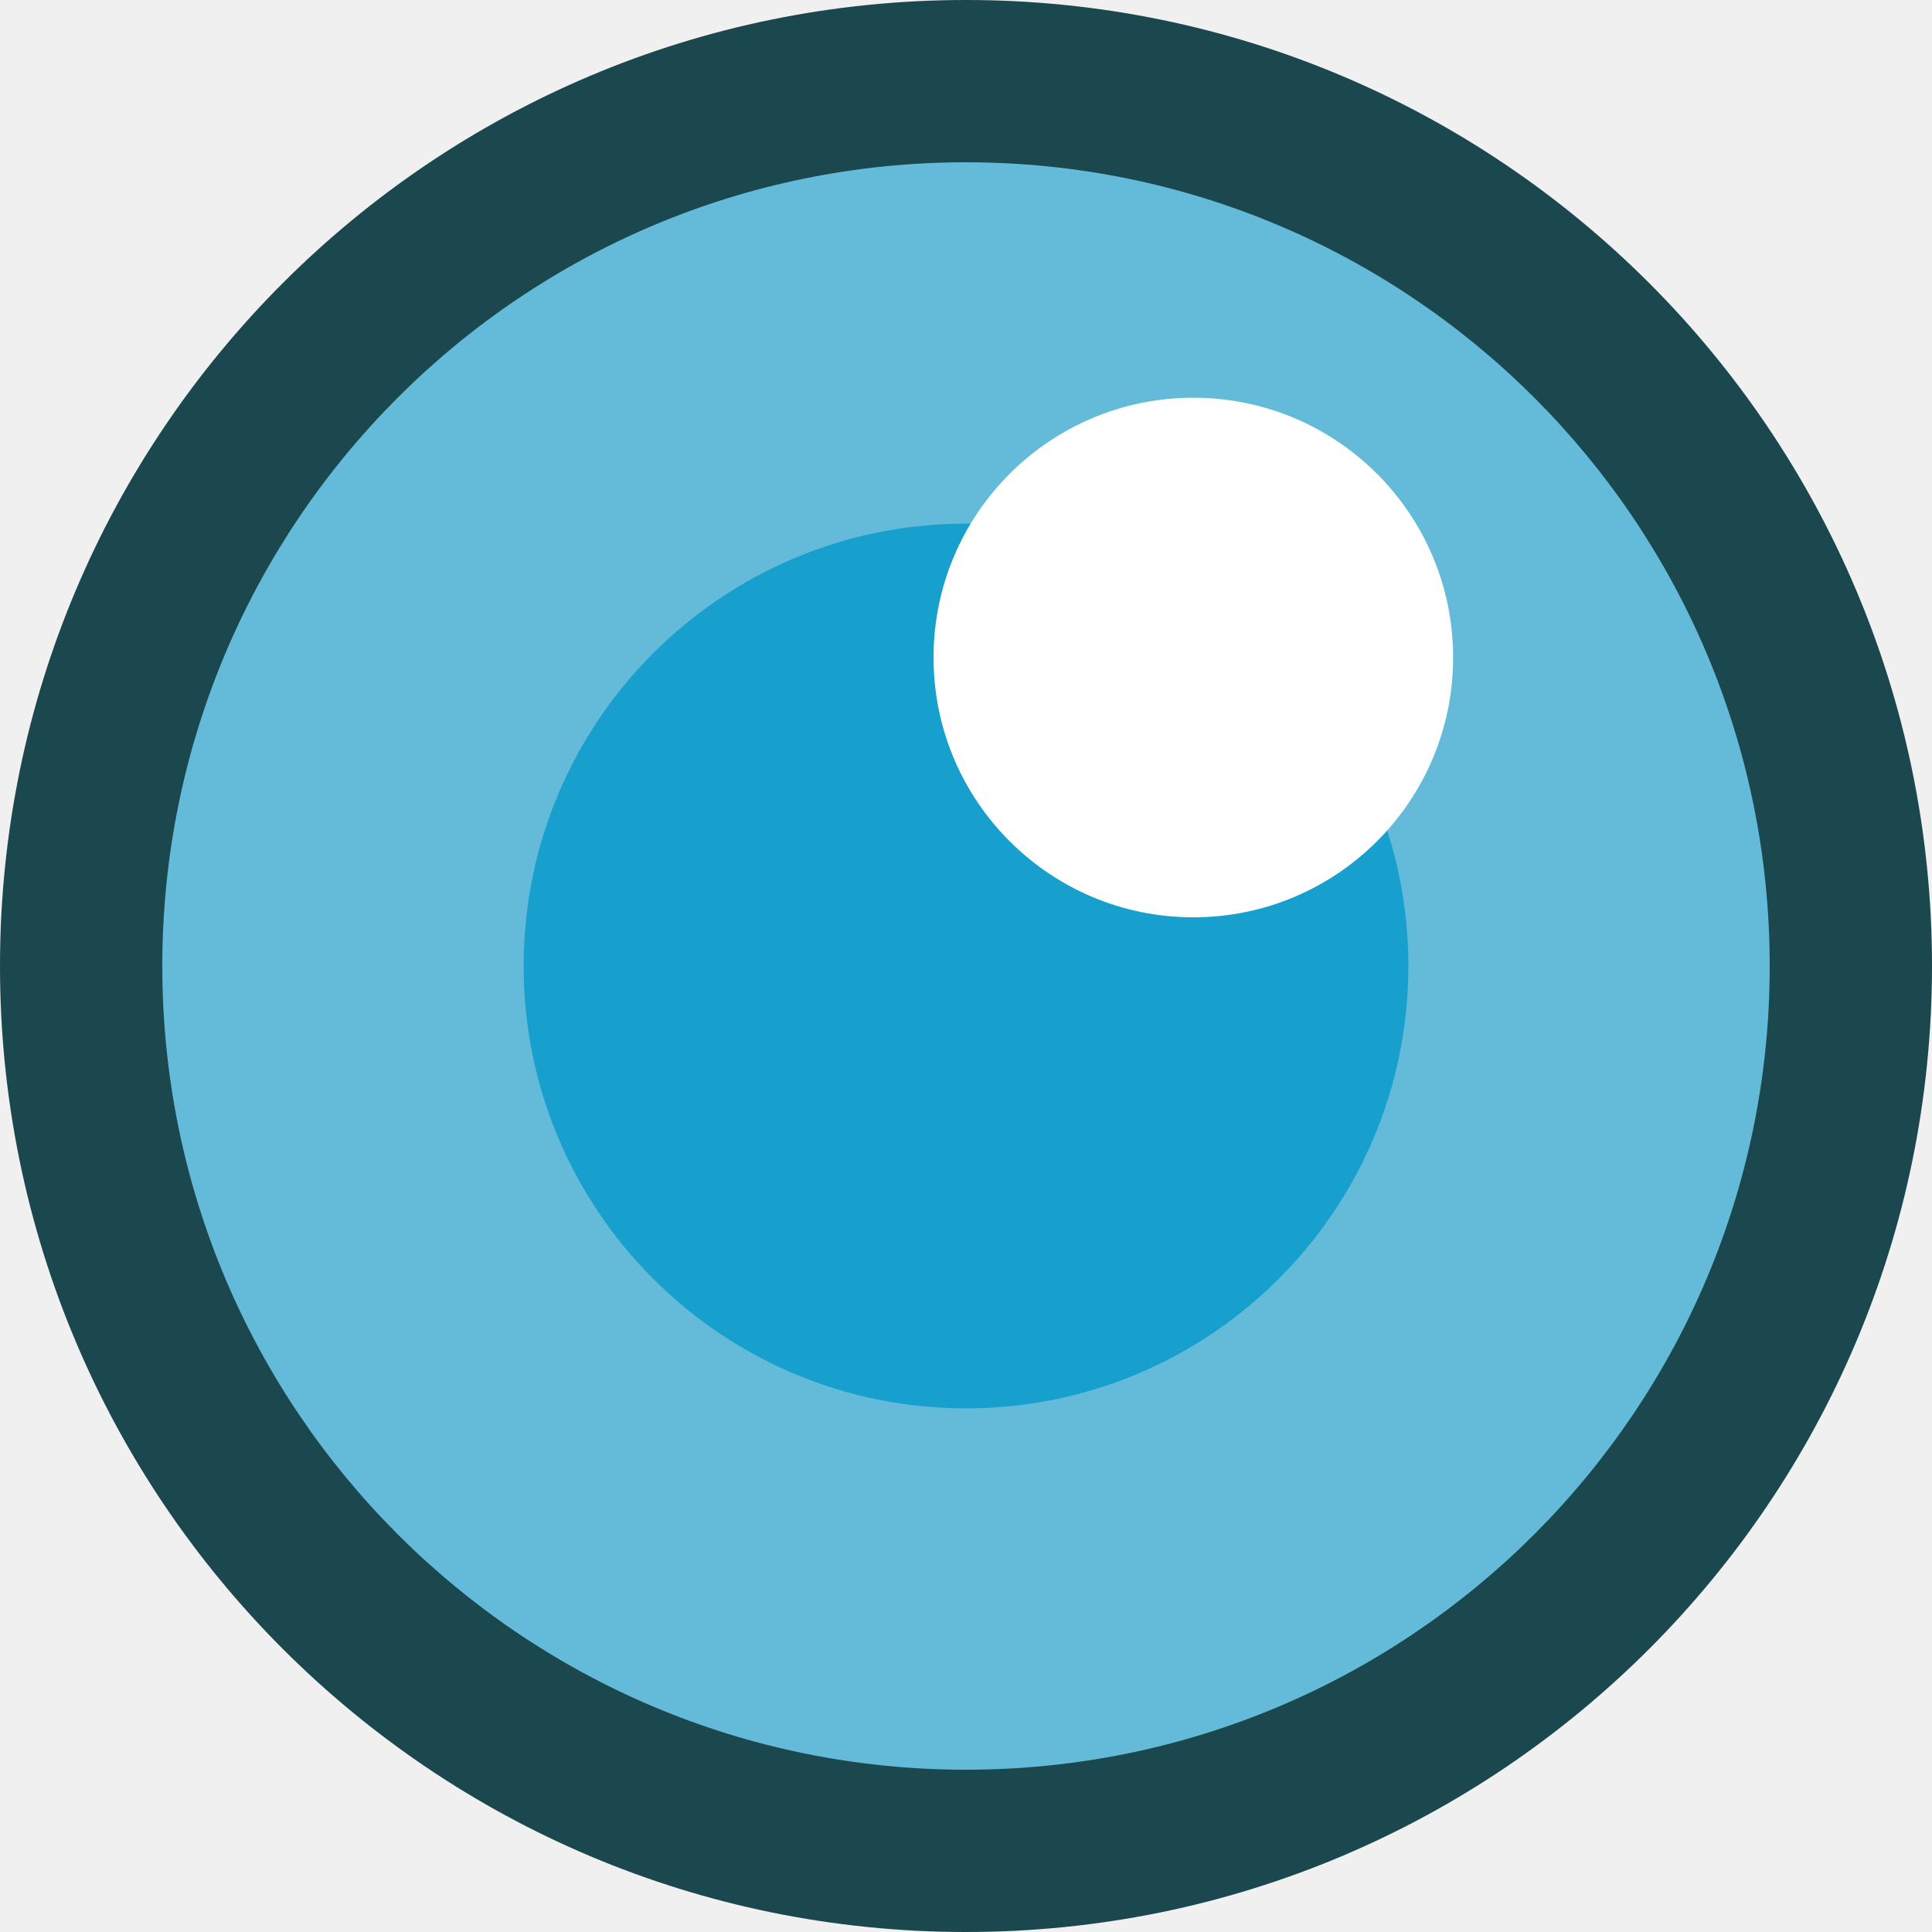
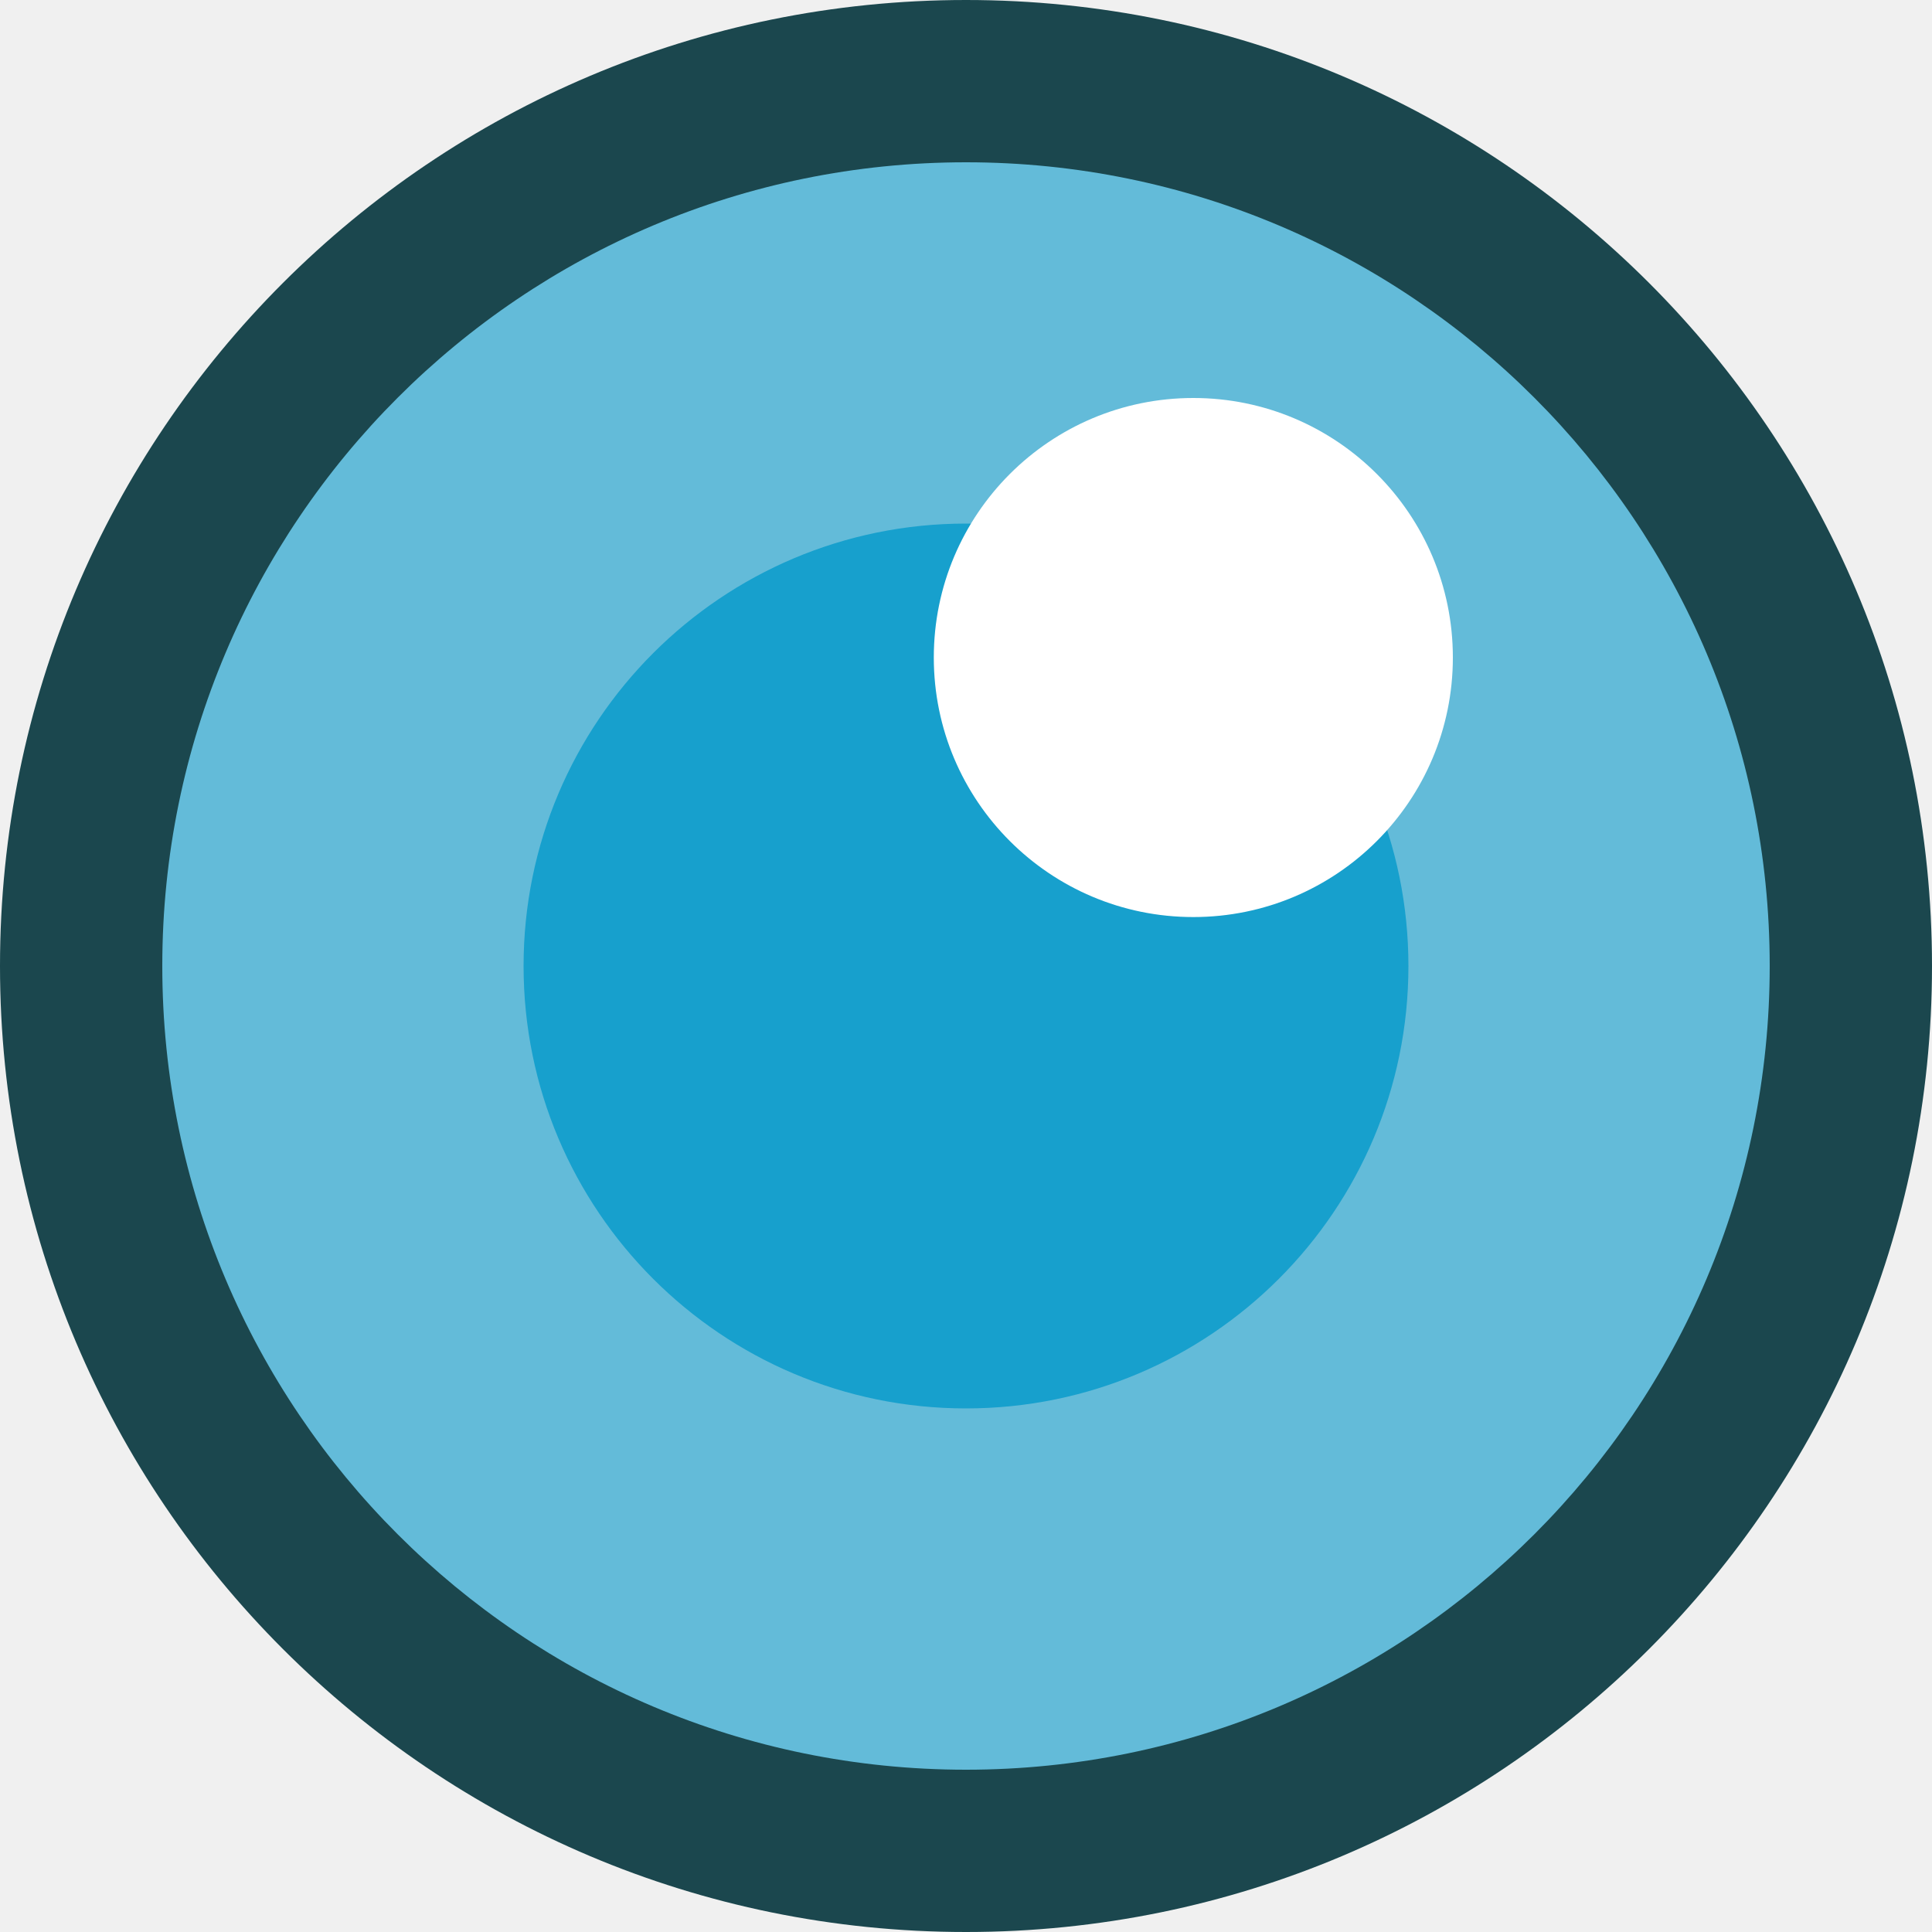
- <svg xmlns="http://www.w3.org/2000/svg" id="Layer_1" data-name="Layer 1" viewBox="0 0 300 300">
-   <defs>
-     <style>.cls-1{fill:#1b474e;}.cls-2{fill:#63bbd9;}.cls-3{fill:#17a0cd;}.cls-4{fill:#fff;}</style>
-   </defs>
-   <circle class="cls-1" cx="150" cy="150" r="150" />
-   <circle class="cls-2" cx="150" cy="150" r="124.8" />
-   <circle class="cls-3" cx="150" cy="150" r="68.69" />
-   <circle class="cls-4" cx="185.3" cy="102.1" r="40.34" />
+ <svg xmlns="http://www.w3.org/2000/svg" version="1.1" id="Layer_1" x="0px" y="0px" viewBox="0 0 300 300" style="enable-background:new 0 0 300 300;" xml:space="preserve">
+   <style type="text/css">
+ 	.st0{fill:#1B474E;}
+ 	.st1{fill:#63BBD9;}
+ 	.st2{fill:#17A0CD;}
+ 	.st3{fill:#FFFFFF;}
+ </style>
+   <circle class="st0" cx="150" cy="150" r="150" />
+   <circle class="st1" cx="150" cy="150" r="124.8" />
+   <circle class="st2" cx="150" cy="150" r="68.7" />
+   <circle class="st3" cx="185.3" cy="102.1" r="40.3" />
</svg>
